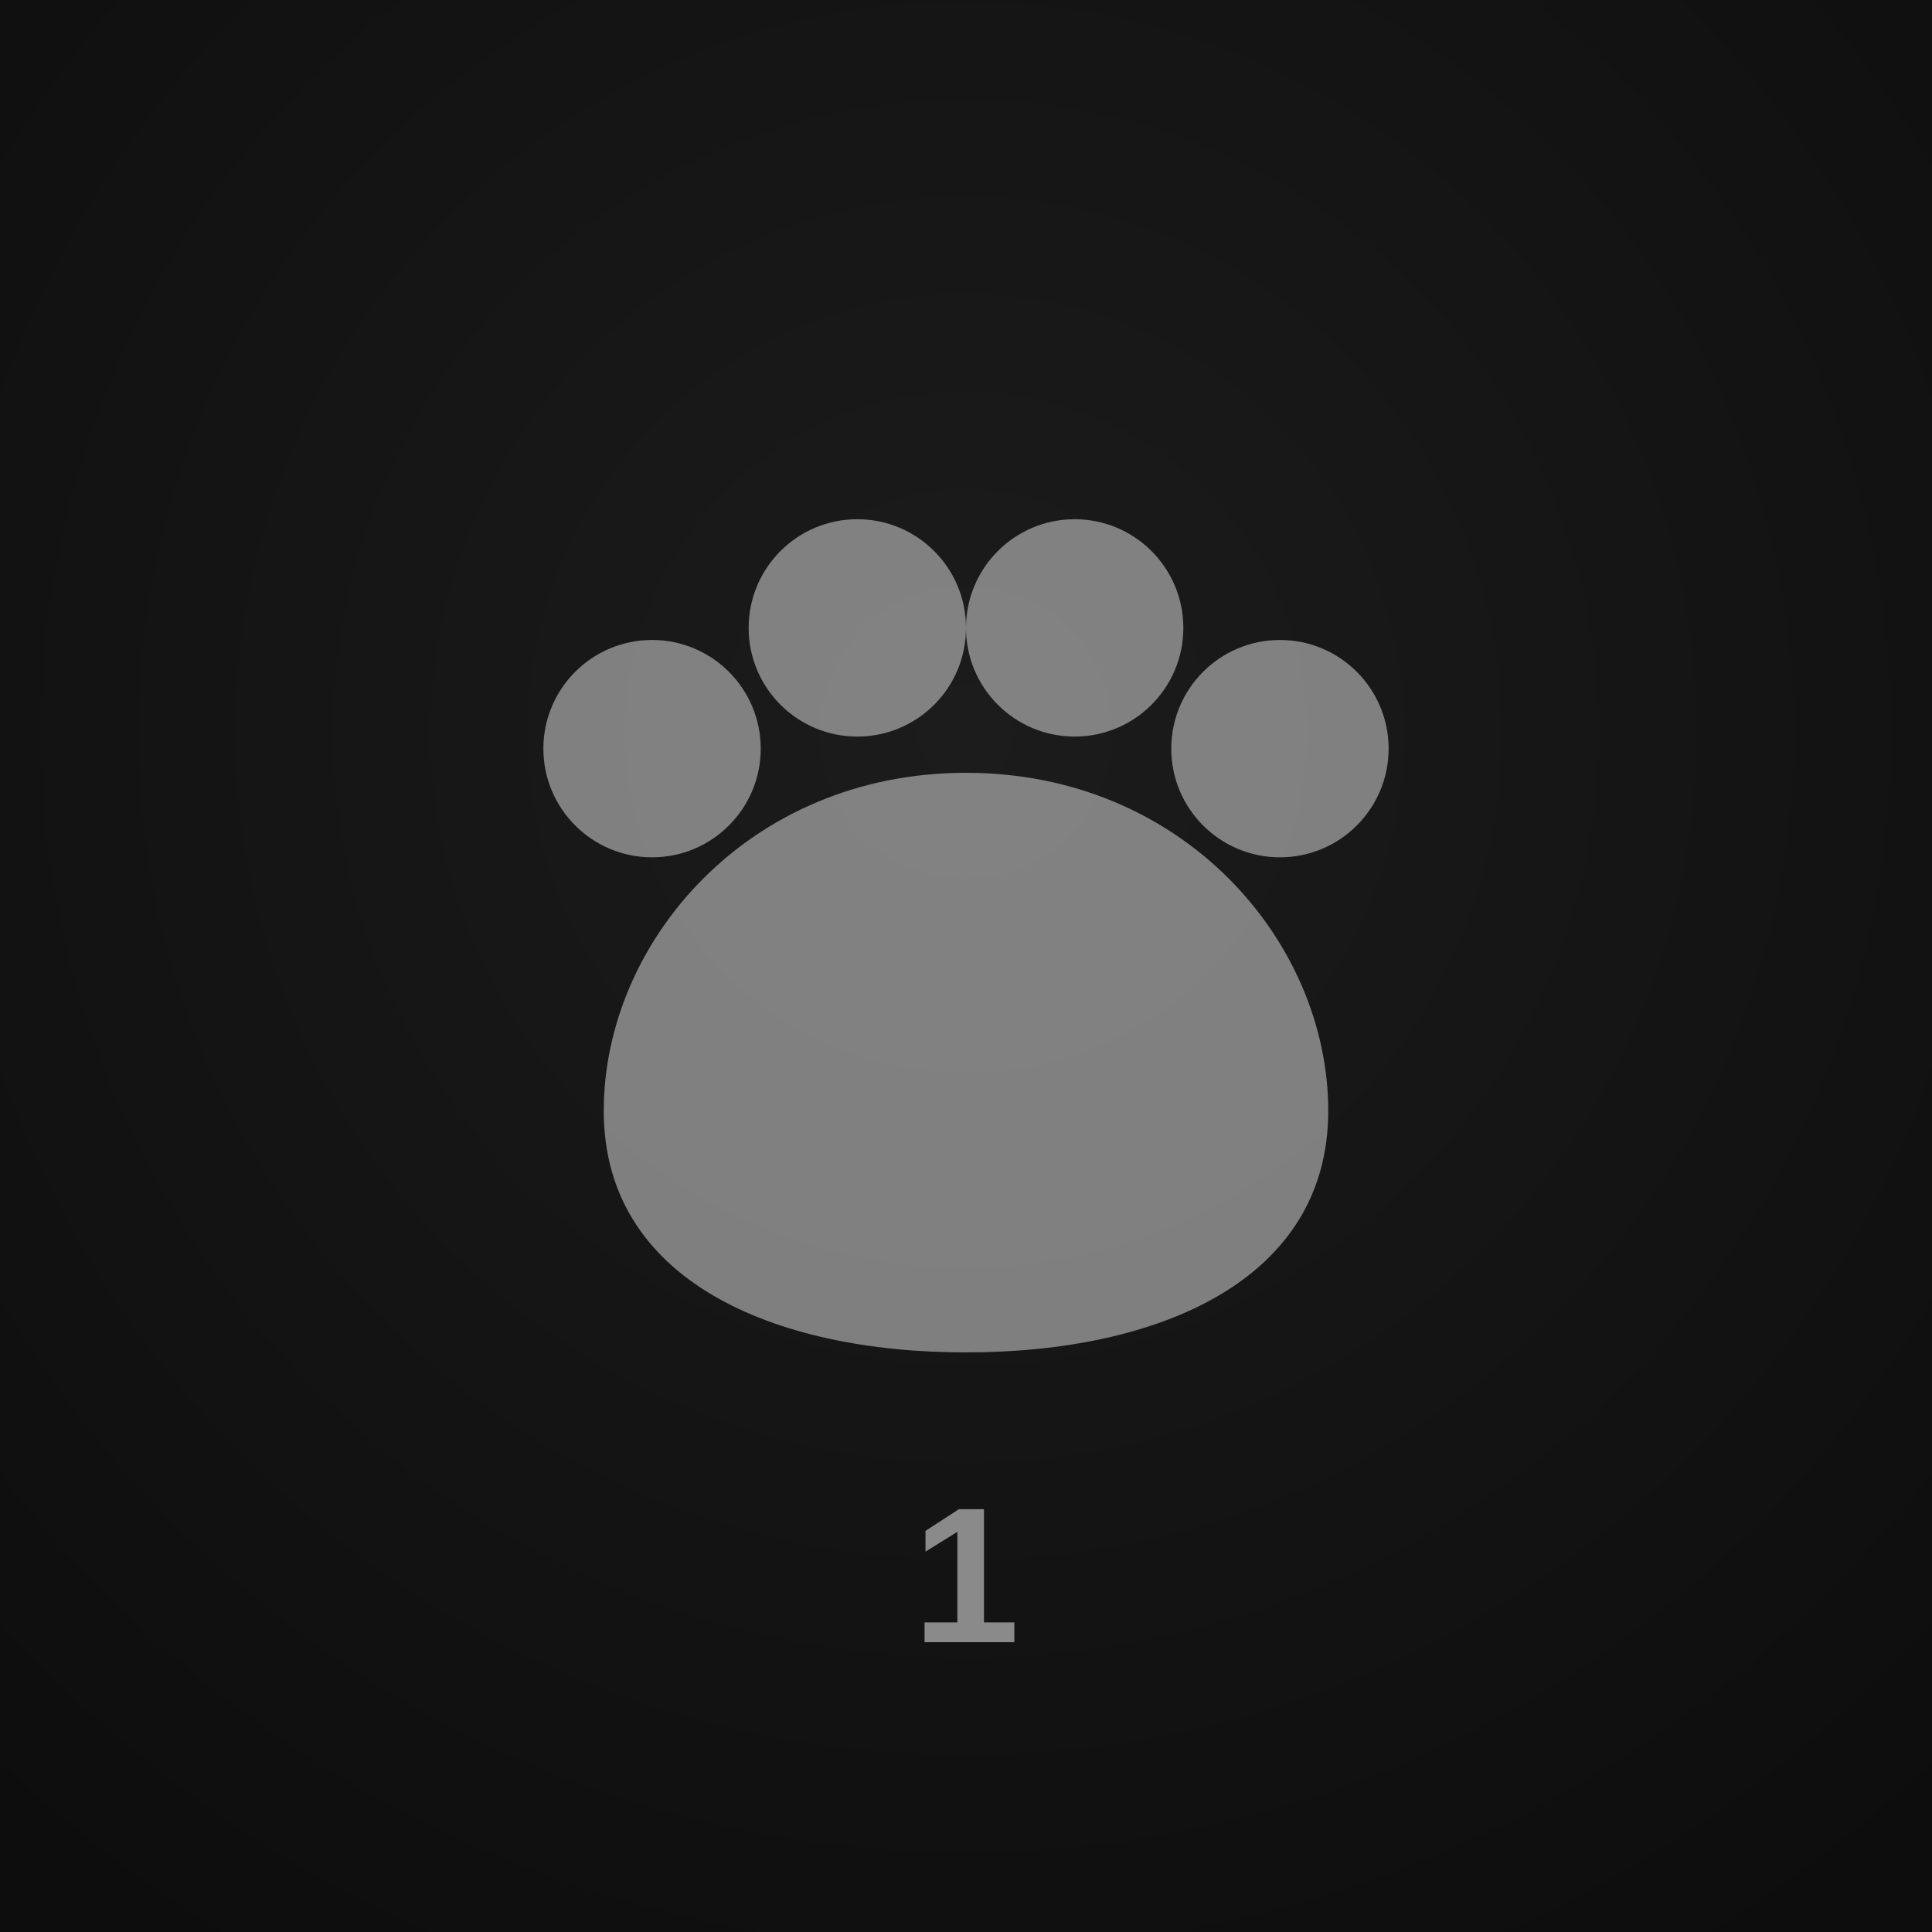
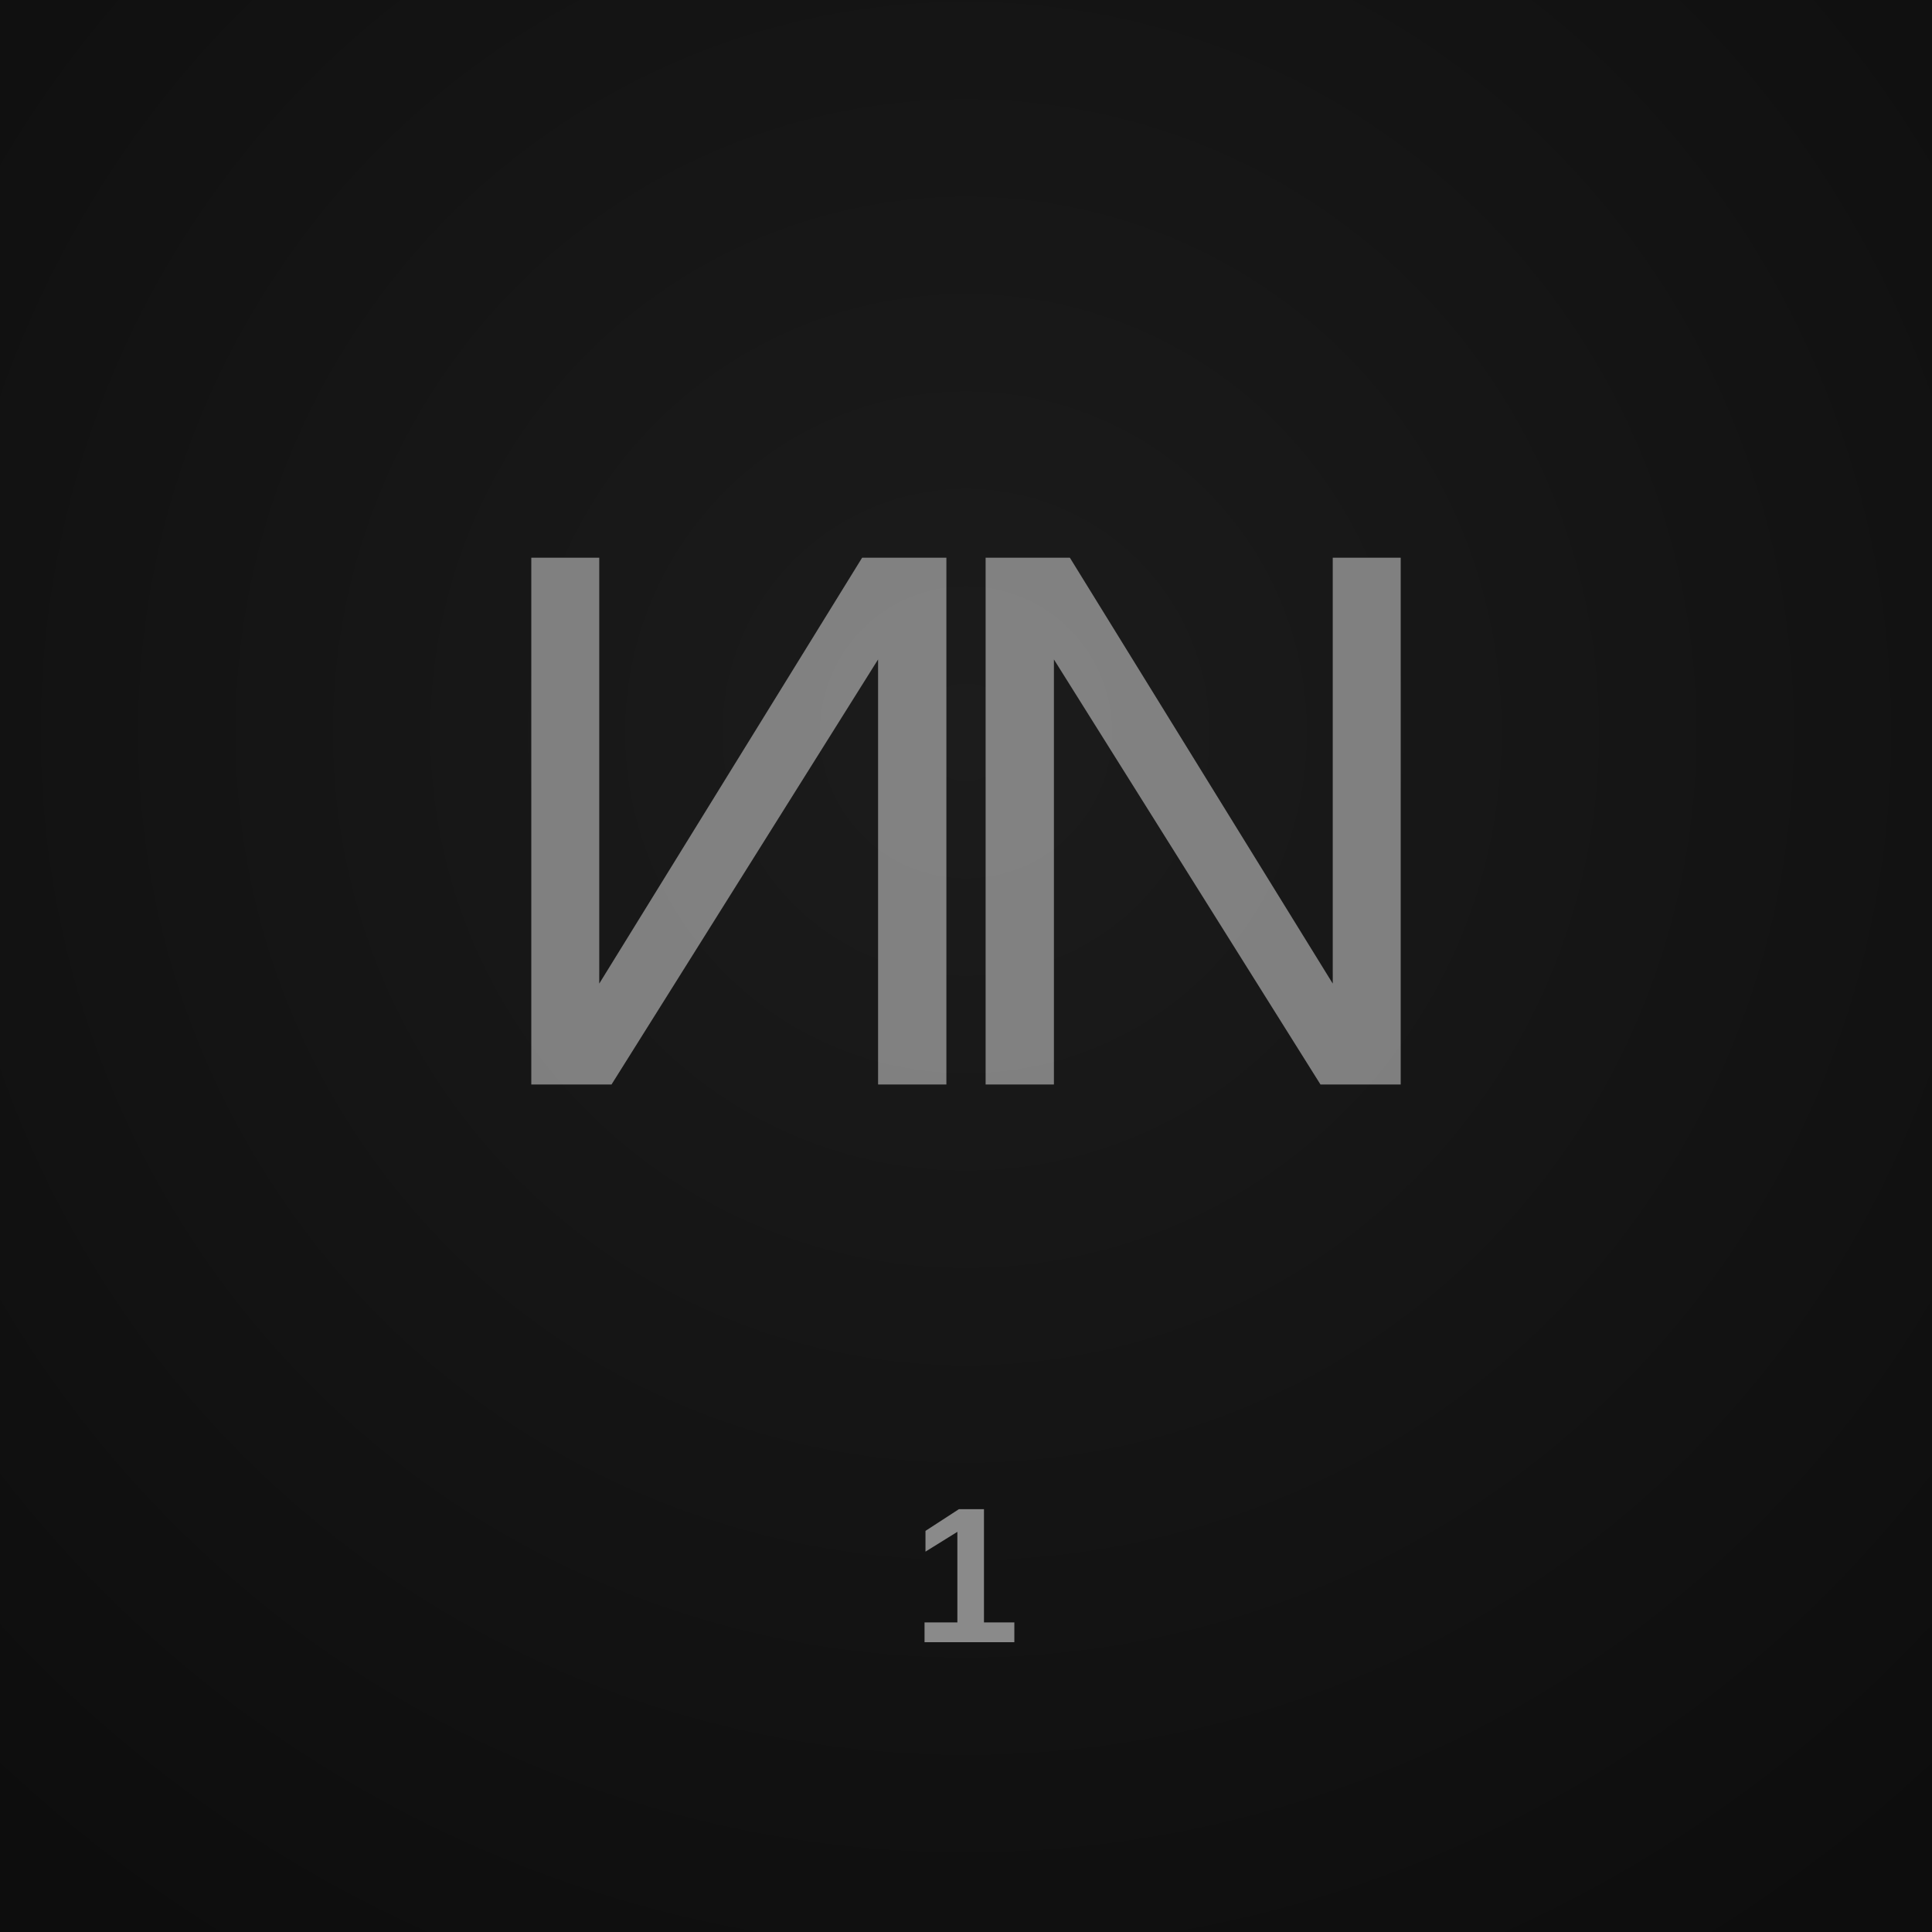
<svg xmlns="http://www.w3.org/2000/svg" width="160" height="160" viewBox="0 0 160 160" role="img" aria-label="Customer dog avatar placeholder 1">
  <defs>
    <radialGradient id="ag1" cx="50%" cy="38%" r="75%">
      <stop offset="0" stop-color="#1c1c1c" />
      <stop offset="100%" stop-color="#0d0d0d" />
    </radialGradient>
  </defs>
  <rect width="160" height="160" fill="url(#ag1)" />
-   <g transform="translate(80, 72)" fill="#ffffff" fill-opacity="0.45">
-     <circle cx="-26" cy="-10" r="9" />
-     <circle cx="-9" cy="-20" r="9" />
-     <circle cx="9" cy="-20" r="9" />
-     <circle cx="26" cy="-10" r="9" />
-     <path d="M0 -8 C 18 -8 30 6 30 20 C 30 34 16 40 0 40 C -16 40 -30 34 -30 20 C -30 6 -18 -8 0 -8 Z" />
+   <g transform="translate(44, 46.18533) scale(0.02900886) translate(-259, -748)" fill="#ffffff" fill-opacity="0.45">
+     <path d="M259 748 L453 748 L453 1963.9 L1203.5 748 L1444 748 L1444 2252 L1249 2252 L1249 1038.5 L488 2252 L259 2252 Z" />
+     <path d="M2741 748 L2547 748 L2547 1963.9 L1796.5 748 L1556 748 L1556 2252 L1751 2252 L1751 1038.5 L2512 2252 L2741 2252 Z" />
  </g>
  <text x="80" y="136" text-anchor="middle" font-family="Arial, Helvetica, sans-serif" font-size="16" font-weight="700" fill="#8a8a8a">1</text>
</svg>
